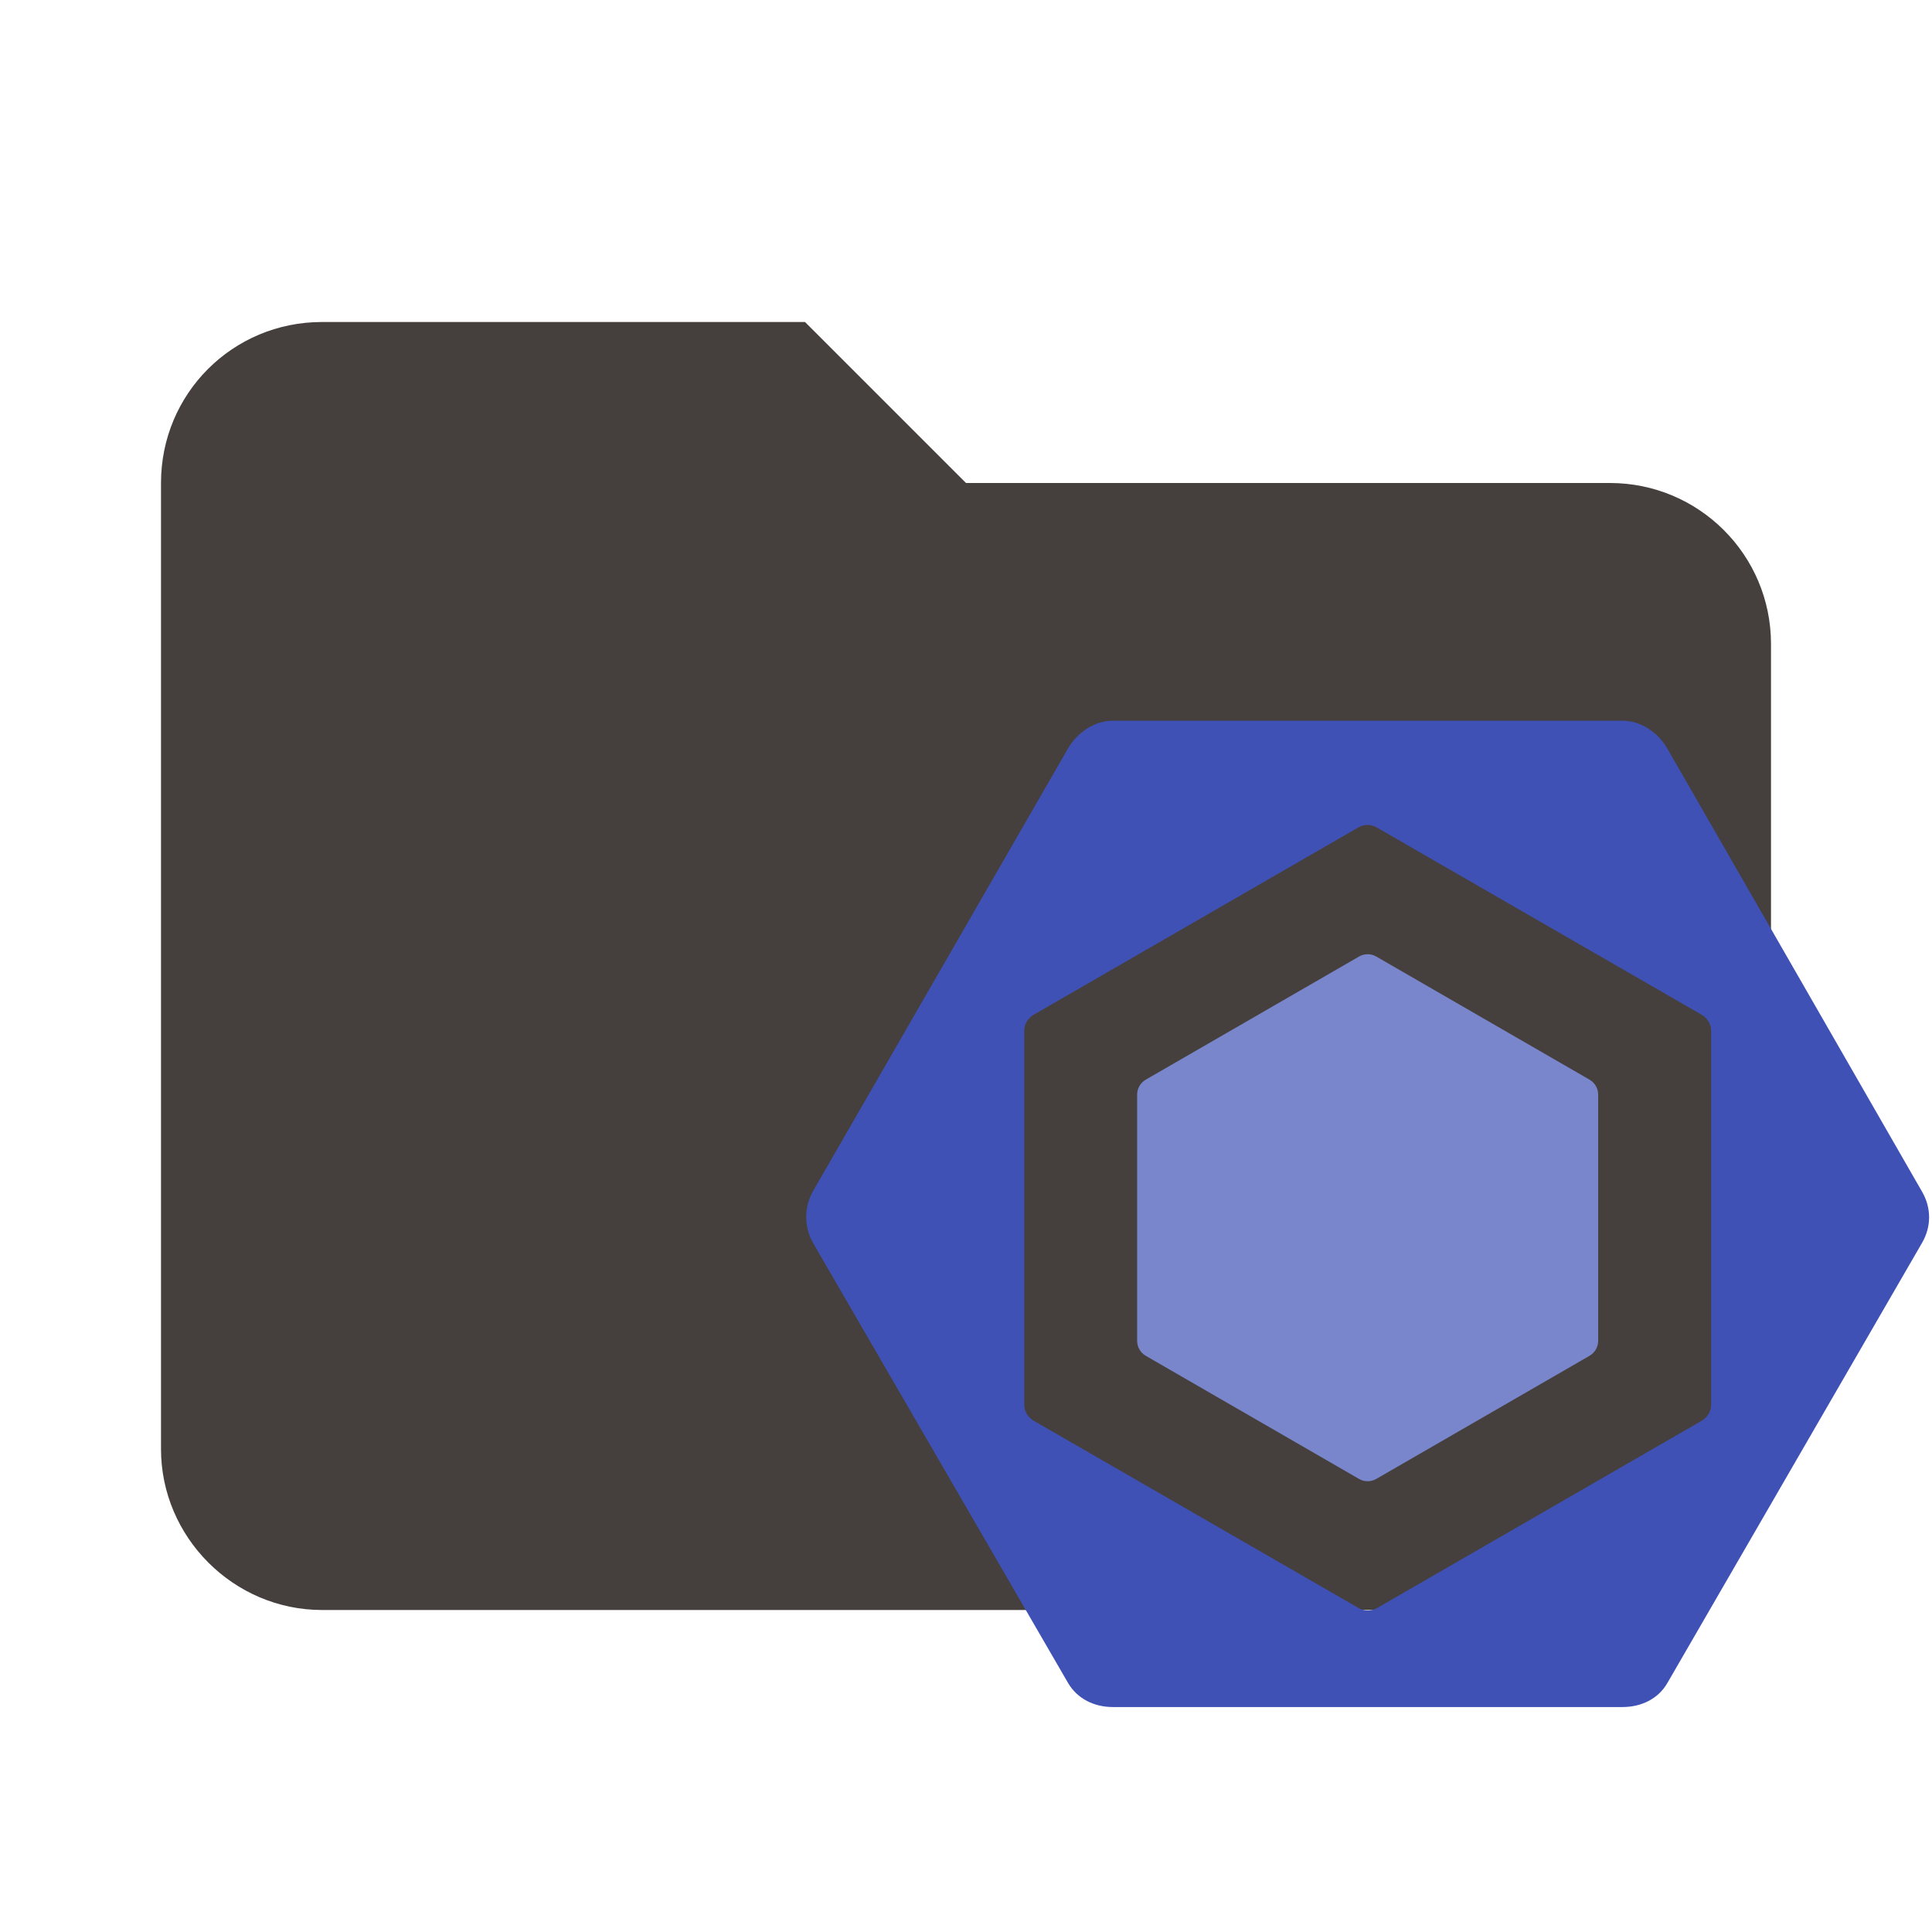
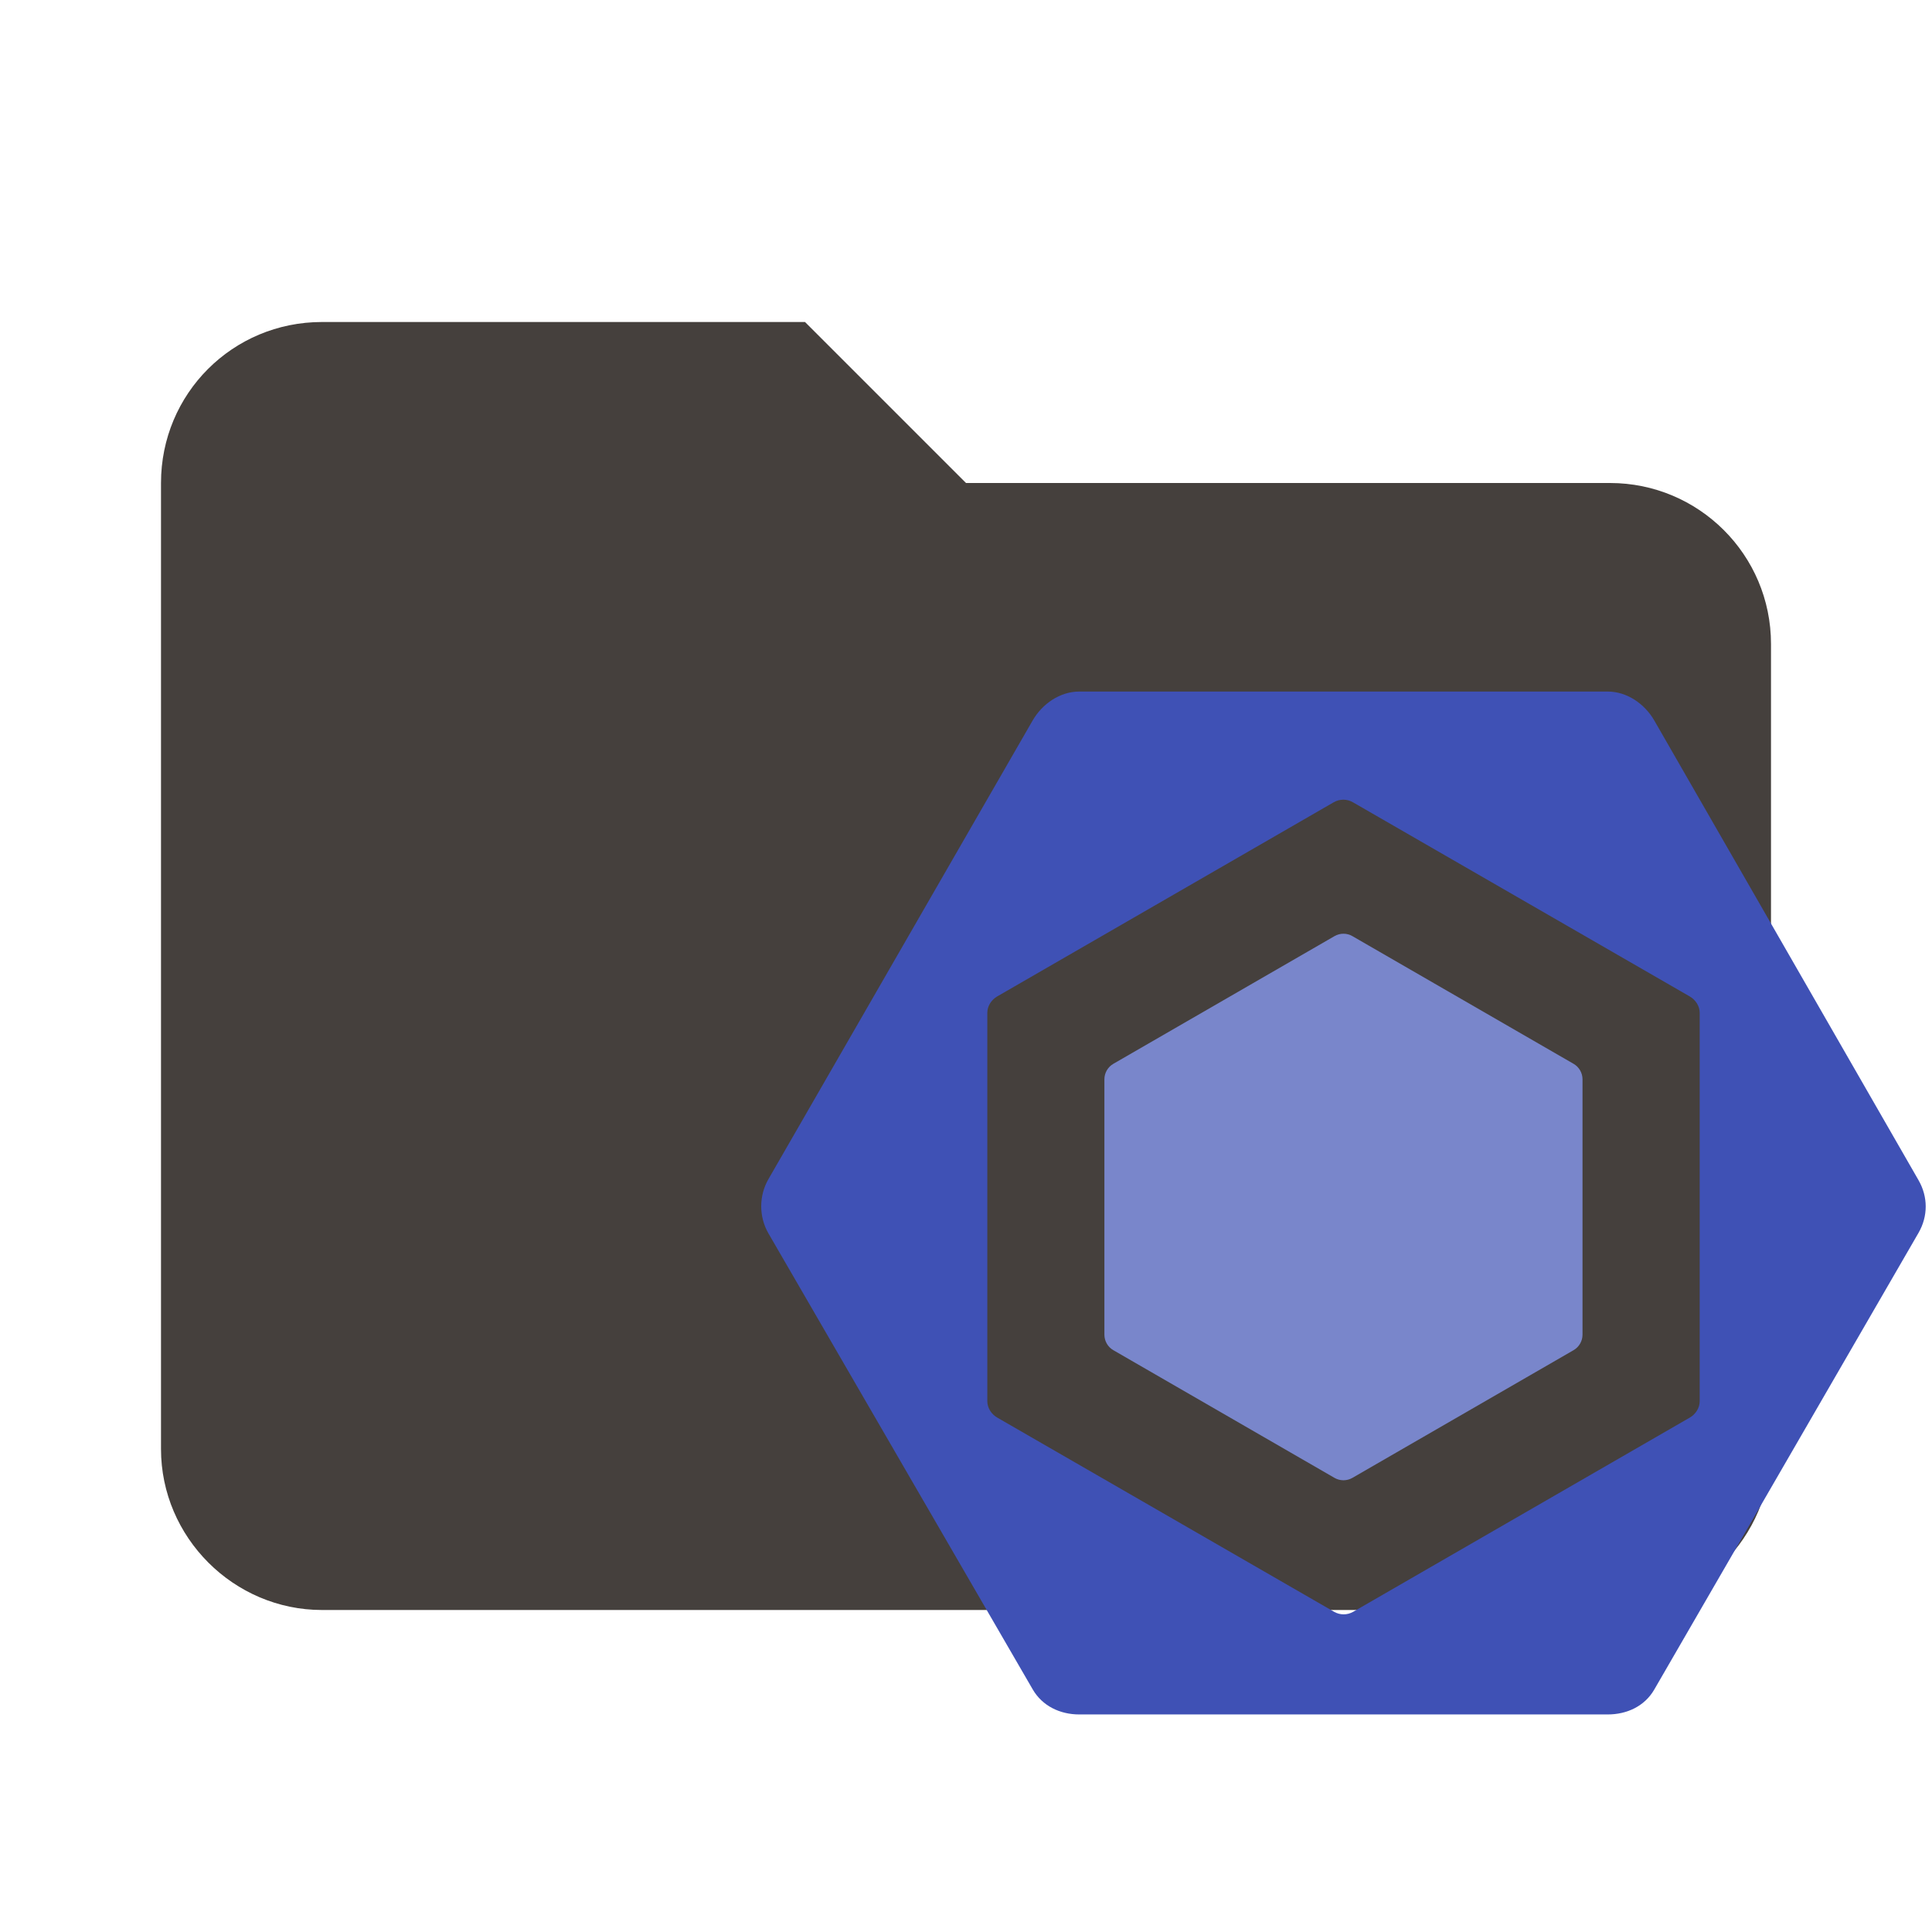
<svg xmlns="http://www.w3.org/2000/svg" clip-rule="evenodd" fill-rule="evenodd" stroke-linejoin="round" stroke-miterlimit="1.414" version="1.1" viewBox="0 0 24 24" xml:space="preserve">
  <path d="m10 4h-6c-1.11 0-2 0.89-2 2v12c0 1.097 0.903 2 2 2h16c1.097 0 2-0.903 2-2v-10c0-1.11-0.9-2-2-2h-8l-2-2z" fill="#45403d" fill-rule="nonzero" />
-   <g transform="matrix(0.05288 0 0 0.05288 9.07844 7.02094)">
+   <g transform="matrix(0.05484 0 0 0.05484 8.48466 6.58716)">
    <path d="m97.478 120.86 50.098-28.924a4.052 4.052 0 0 1 4.053 0l50.1 28.924a4.055 4.055 0 0 1 2.026 3.51v57.848a4.06 4.06 0 0 1-2.027 3.51l-50.099 28.924a4.052 4.052 0 0 1-4.053 0l-50.098-28.924a4.055 4.055 0 0 1-2.026-3.51V124.37a4.057 4.057 0 0 1 2.026-3.51" fill="#7986cb" />
    <path d="M279.863 147.21 220.005 43.077c-2.174-3.765-6.19-6.542-10.538-6.542H89.745c-4.349 0-8.366 2.777-10.54 6.542L19.347 146.983c-2.174 3.766-2.174 8.52 0 12.285L79.205 262.55c2.174 3.765 6.191 5.69 10.54 5.69h119.722c4.347 0 8.365-1.867 10.538-5.633l59.858-103.45c2.176-3.764 2.176-8.18 0-11.944m-49.565 50.075c0 1.53-.921 2.947-2.249 3.713l-76.245 43.99a4.338 4.338 0 0 1-4.314 0l-76.304-43.99c-1.326-.766-2.254-2.181-2.254-3.713v-87.981c0-1.532.914-2.947 2.241-3.714l76.243-43.99a4.33 4.33 0 0 1 4.311 0l76.31 43.99c1.327.767 2.261 2.182 2.261 3.714z" fill="#3f51b5" />
  </g>
</svg>
